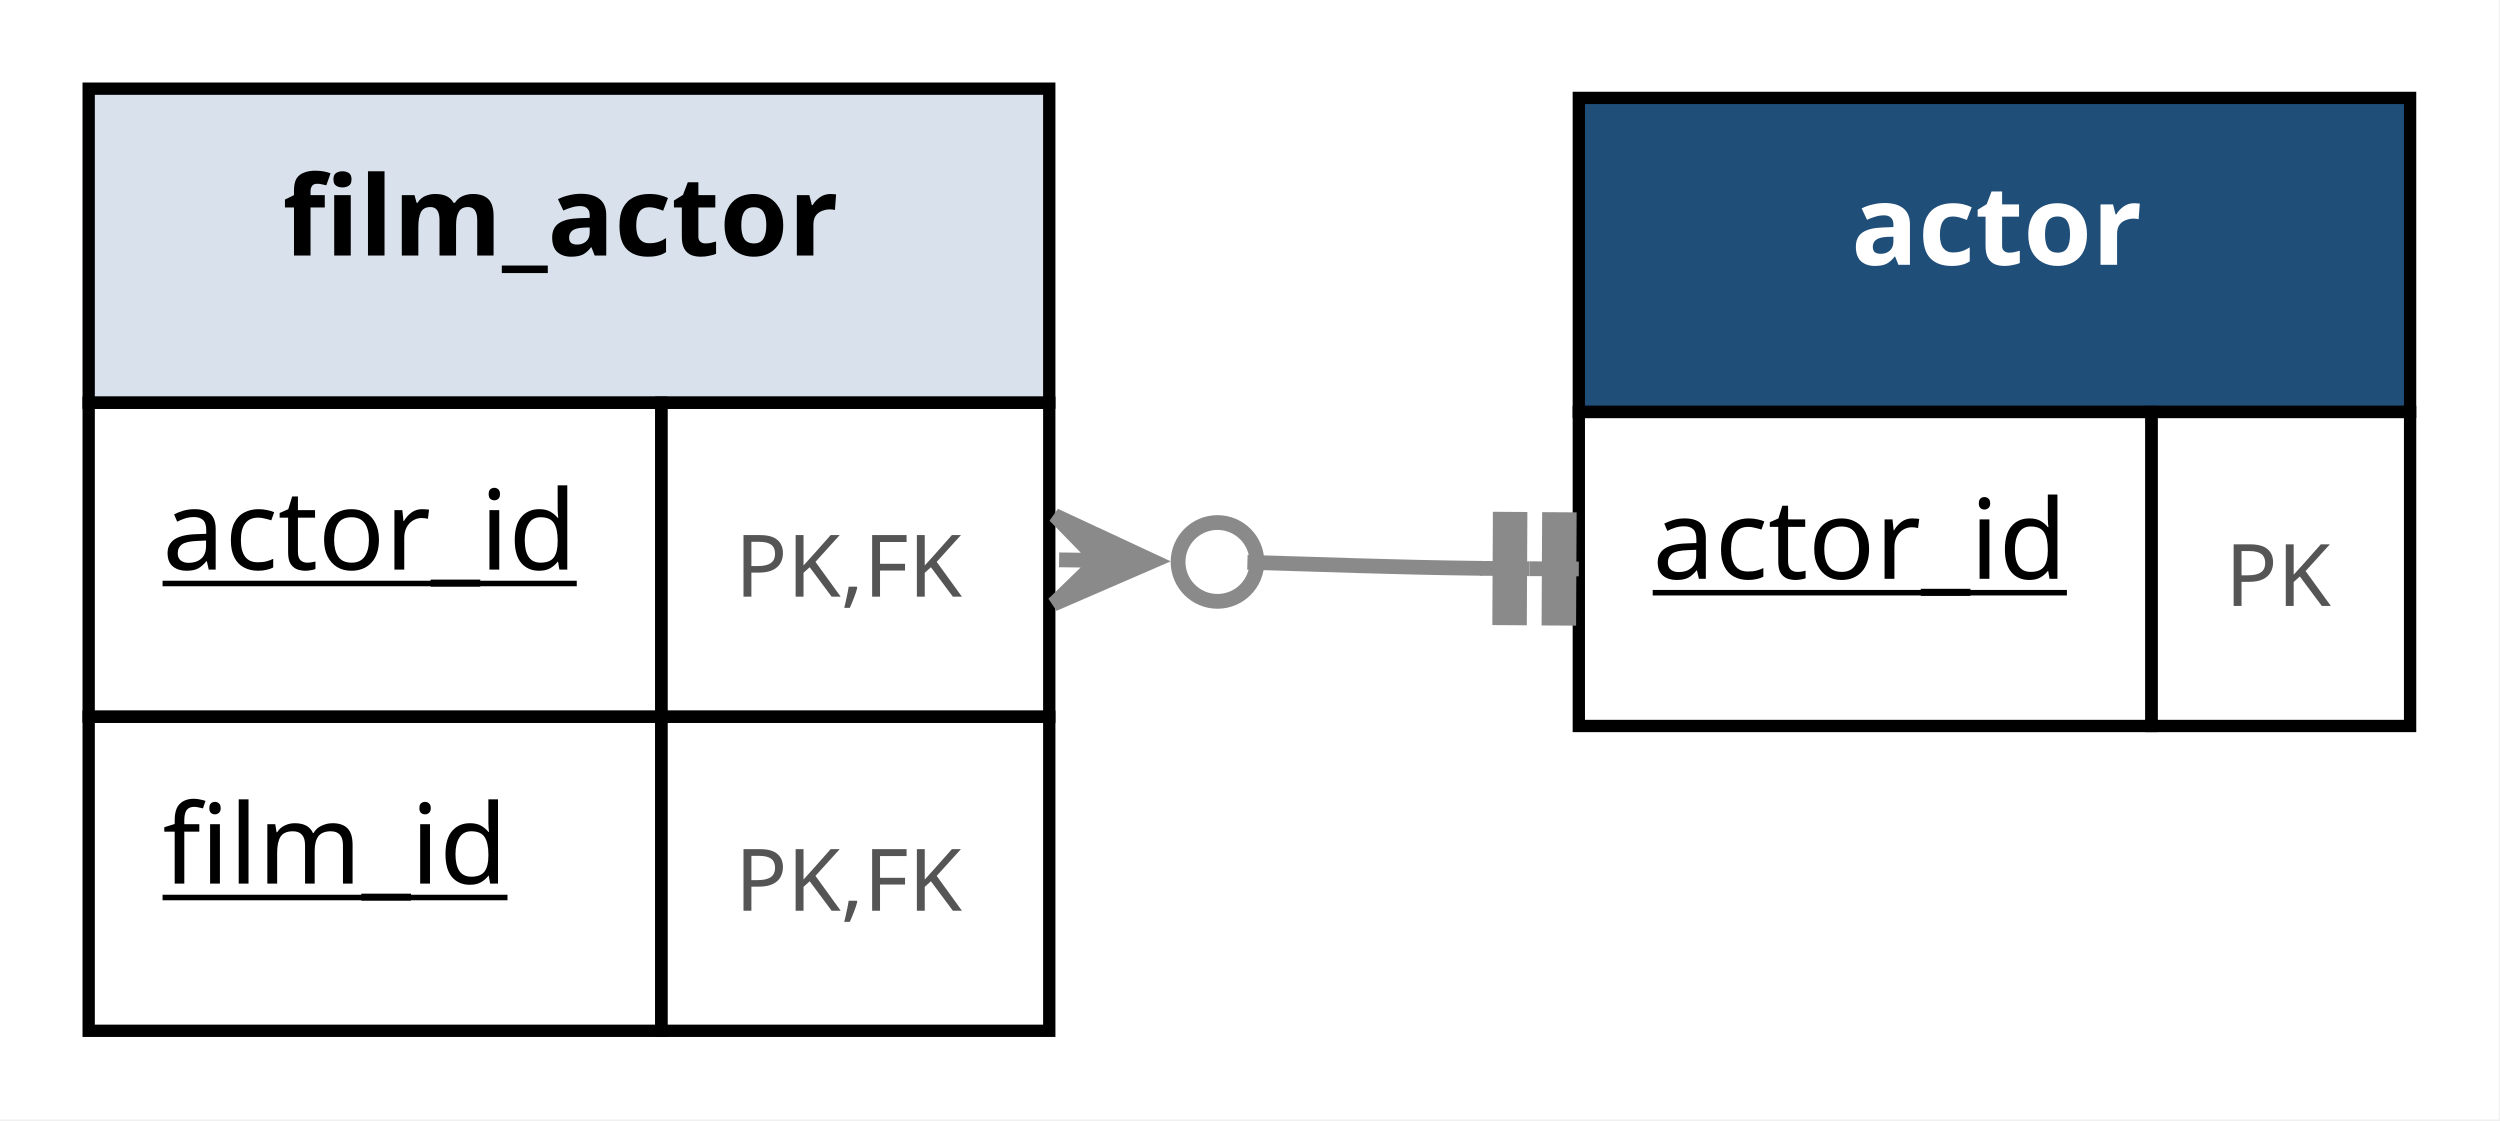
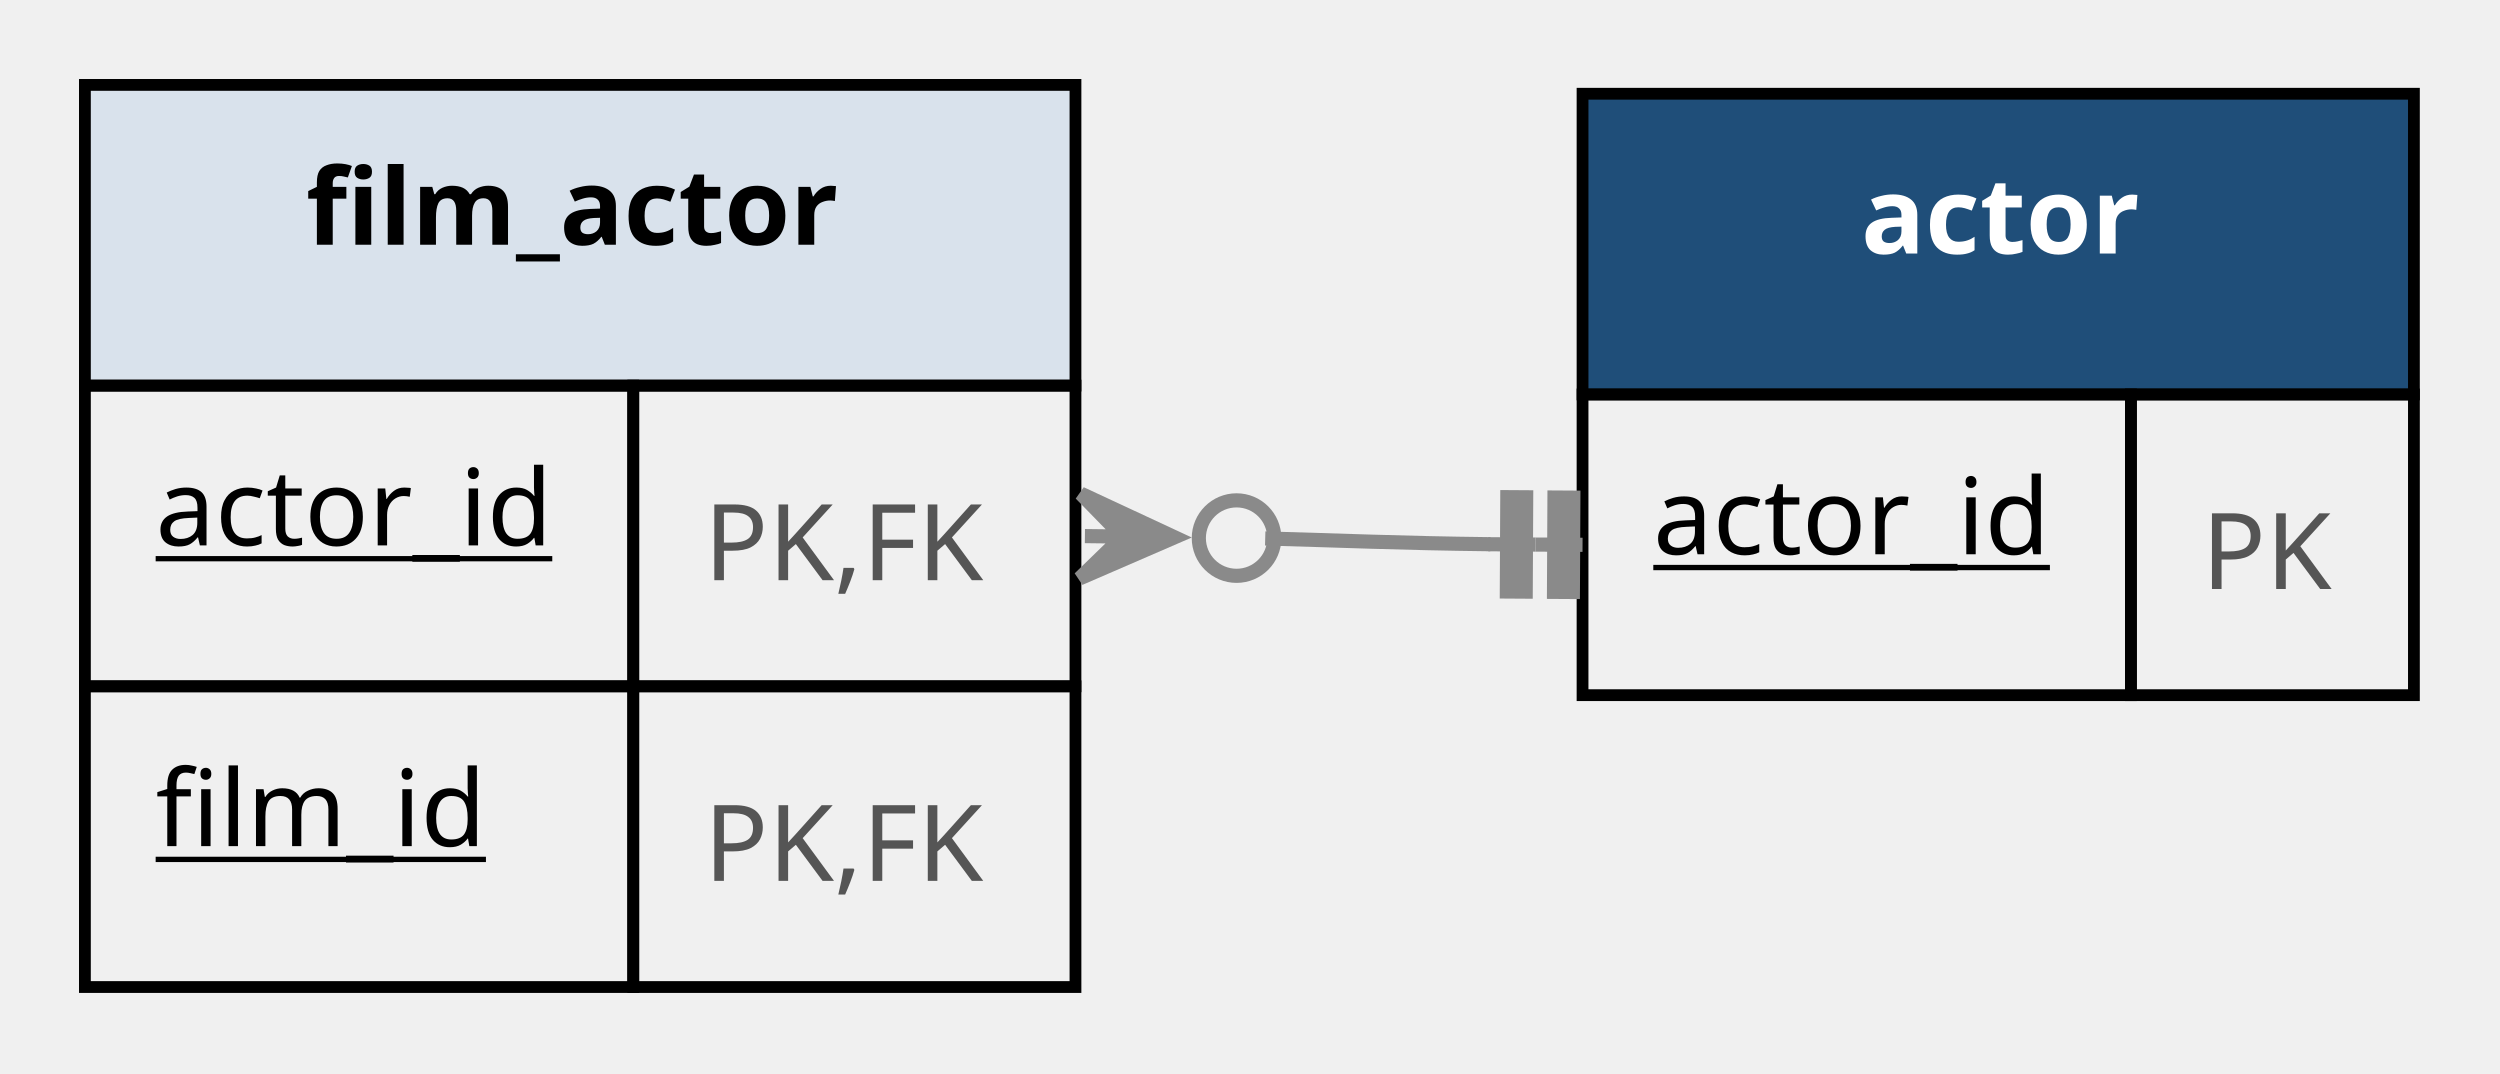
- <svg xmlns="http://www.w3.org/2000/svg" width="203pt" height="91pt" viewBox="0.00 0.00 203.00 91.00">
+ <svg xmlns="http://www.w3.org/2000/svg" width="212pt" height="91pt" viewBox="0.00 0.00 212.00 91.00">
  <g id="graph0" class="graph" transform="scale(1 1) rotate(0) translate(7.2 83.7)">
-     <polygon fill="white" stroke="none" points="-7.2,7.2 -7.2,-83.7 195.7,-83.7 195.7,7.2 -7.2,7.2" />
    <g id="node1" class="node">
-       <polygon fill="#1f4e79" stroke="none" points="121,-50.25 121,-75.75 188.5,-75.75 188.5,-50.25 121,-50.25" />
-       <polygon fill="none" stroke="#000000" points="121,-50.25 121,-75.75 188.5,-75.75 188.5,-50.25 121,-50.25" />
-       <text xml:space="preserve" text-anchor="start" x="143.12" y="-62.2" font-family="Noto Sans KR" font-weight="bold" font-size="9.00" fill="#ffffff">actor</text>
-       <polygon fill="none" stroke="#000000" points="121,-24.75 121,-50.25 167.5,-50.25 167.5,-24.75 121,-24.75" />
-       <text xml:space="preserve" text-anchor="start" x="127" y="-36.7" font-family="Noto Sans KR" text-decoration="underline" font-size="9.00">actor_id</text>
-       <polygon fill="none" stroke="#000000" points="167.5,-24.75 167.5,-50.25 188.5,-50.25 188.5,-24.75 167.5,-24.75" />
-       <text xml:space="preserve" text-anchor="start" x="173.5" y="-34.5" font-family="Noto Sans KR" font-size="7.00" fill="#555555">PK</text>
+       <polygon fill="#1f4e79" stroke="none" points="127,-50.25 127,-75.75 197.5,-75.75 197.5,-50.25 127,-50.25" />
+       <polygon fill="none" stroke="#000000" points="127,-50.25 127,-75.75 197.5,-75.75 197.5,-50.25 127,-50.25" />
+       <text xml:space="preserve" text-anchor="start" x="150.62" y="-62.2" font-family="Noto Sans KR" font-weight="bold" font-size="9.00" fill="#ffffff">actor</text>
+       <polygon fill="none" stroke="#000000" points="127,-24.75 127,-50.25 173.5,-50.25 173.5,-24.75 127,-24.75" />
+       <text xml:space="preserve" text-anchor="start" x="133" y="-36.7" font-family="Noto Sans KR" text-decoration="underline" font-size="9.00">actor_id</text>
+       <polygon fill="none" stroke="#000000" points="173.5,-24.75 173.5,-50.25 197.5,-50.25 197.5,-24.75 173.5,-24.75" />
+       <text xml:space="preserve" text-anchor="start" x="179.5" y="-33.75" font-family="Noto Sans KR" font-size="9.00" fill="#555555">PK</text>
    </g>
    <g id="node2" class="node">
-       <polygon fill="#d9e2ec" stroke="none" points="0,-51 0,-76.5 78,-76.5 78,-51 0,-51" />
-       <polygon fill="none" stroke="#000000" points="0,-51 0,-76.5 78,-76.5 78,-51 0,-51" />
-       <text xml:space="preserve" text-anchor="start" x="15.75" y="-62.95" font-family="Noto Sans KR" font-weight="bold" font-size="9.00" fill="#000000">film_actor</text>
+       <polygon fill="#d9e2ec" stroke="none" points="0,-51 0,-76.5 84,-76.5 84,-51 0,-51" />
+       <polygon fill="none" stroke="#000000" points="0,-51 0,-76.5 84,-76.5 84,-51 0,-51" />
+       <text xml:space="preserve" text-anchor="start" x="18.75" y="-62.95" font-family="Noto Sans KR" font-weight="bold" font-size="9.00" fill="#000000">film_actor</text>
      <polygon fill="none" stroke="#000000" points="0,-25.5 0,-51 46.5,-51 46.5,-25.5 0,-25.5" />
      <text xml:space="preserve" text-anchor="start" x="6" y="-37.45" font-family="Noto Sans KR" text-decoration="underline" font-size="9.00">actor_id</text>
-       <polygon fill="none" stroke="#000000" points="46.5,-25.5 46.5,-51 78,-51 78,-25.5 46.5,-25.5" />
-       <text xml:space="preserve" text-anchor="start" x="52.5" y="-35.25" font-family="Noto Sans KR" font-size="7.00" fill="#555555">PK,FK</text>
+       <polygon fill="none" stroke="#000000" points="46.5,-25.5 46.5,-51 84,-51 84,-25.5 46.5,-25.5" />
+       <text xml:space="preserve" text-anchor="start" x="52.5" y="-34.5" font-family="Noto Sans KR" font-size="9.00" fill="#555555">PK,FK</text>
      <polygon fill="none" stroke="#000000" points="0,0 0,-25.5 46.5,-25.5 46.5,0 0,0" />
      <text xml:space="preserve" text-anchor="start" x="6" y="-11.95" font-family="Noto Sans KR" text-decoration="underline" font-size="9.00">film_id</text>
-       <polygon fill="none" stroke="#000000" points="46.5,0 46.5,-25.5 78,-25.5 78,0 46.5,0" />
-       <text xml:space="preserve" text-anchor="start" x="52.5" y="-9.75" font-family="Noto Sans KR" font-size="7.00" fill="#555555">PK,FK</text>
+       <polygon fill="none" stroke="#000000" points="46.5,0 46.5,-25.5 84,-25.5 84,0 46.5,0" />
+       <text xml:space="preserve" text-anchor="start" x="52.5" y="-9" font-family="Noto Sans KR" font-size="9.00" fill="#555555">PK,FK</text>
    </g>
    <g id="edge1" class="edge">
-       <path fill="none" stroke="#8a8a8a" stroke-width="1.2" d="M94.09,-38.04C100.33,-37.87 105.52,-37.64 113.18,-37.55" />
-       <polygon fill="#8a8a8a" stroke="#8a8a8a" stroke-width="1.2" points="86.4,-38.14 78.35,-34.65 82,-38.2 78.8,-38.24 78.8,-38.24 78.8,-38.24 82,-38.2 78.45,-41.84 86.4,-38.14" />
-       <ellipse fill="none" stroke="#8a8a8a" stroke-width="1.2" cx="91.66" cy="-38.07" rx="3.2" ry="3.2" />
-       <polygon fill="#8a8a8a" stroke="#8a8a8a" stroke-width="1.2" points="120.18,-33.5 120.22,-41.5 118.62,-41.51 118.58,-33.51 120.18,-33.5" />
-       <polyline fill="none" stroke="#8a8a8a" stroke-width="1.2" points="121,-37.5 117,-37.52" />
-       <polygon fill="#8a8a8a" stroke="#8a8a8a" stroke-width="1.2" points="116.18,-33.53 116.22,-41.53 114.62,-41.54 114.58,-33.54 116.18,-33.53" />
-       <polyline fill="none" stroke="#8a8a8a" stroke-width="1.2" points="117,-37.52 113,-37.55" />
+       <path fill="none" stroke="#8a8a8a" stroke-width="1.2" d="M100.09,-38.04C106.33,-37.87 111.52,-37.64 119.18,-37.55" />
+       <polygon fill="#8a8a8a" stroke="#8a8a8a" stroke-width="1.2" points="92.4,-38.14 84.35,-34.65 88,-38.2 84.8,-38.24 84.8,-38.24 84.8,-38.24 88,-38.2 84.45,-41.84 92.4,-38.14" />
+       <ellipse fill="none" stroke="#8a8a8a" stroke-width="1.2" cx="97.66" cy="-38.07" rx="3.2" ry="3.2" />
+       <polygon fill="#8a8a8a" stroke="#8a8a8a" stroke-width="1.2" points="126.18,-33.5 126.22,-41.5 124.62,-41.51 124.58,-33.51 126.18,-33.5" />
+       <polyline fill="none" stroke="#8a8a8a" stroke-width="1.2" points="127,-37.5 123,-37.52" />
+       <polygon fill="#8a8a8a" stroke="#8a8a8a" stroke-width="1.2" points="122.18,-33.53 122.22,-41.53 120.62,-41.54 120.58,-33.54 122.18,-33.53" />
+       <polyline fill="none" stroke="#8a8a8a" stroke-width="1.2" points="123,-37.52 119,-37.55" />
    </g>
  </g>
</svg>
